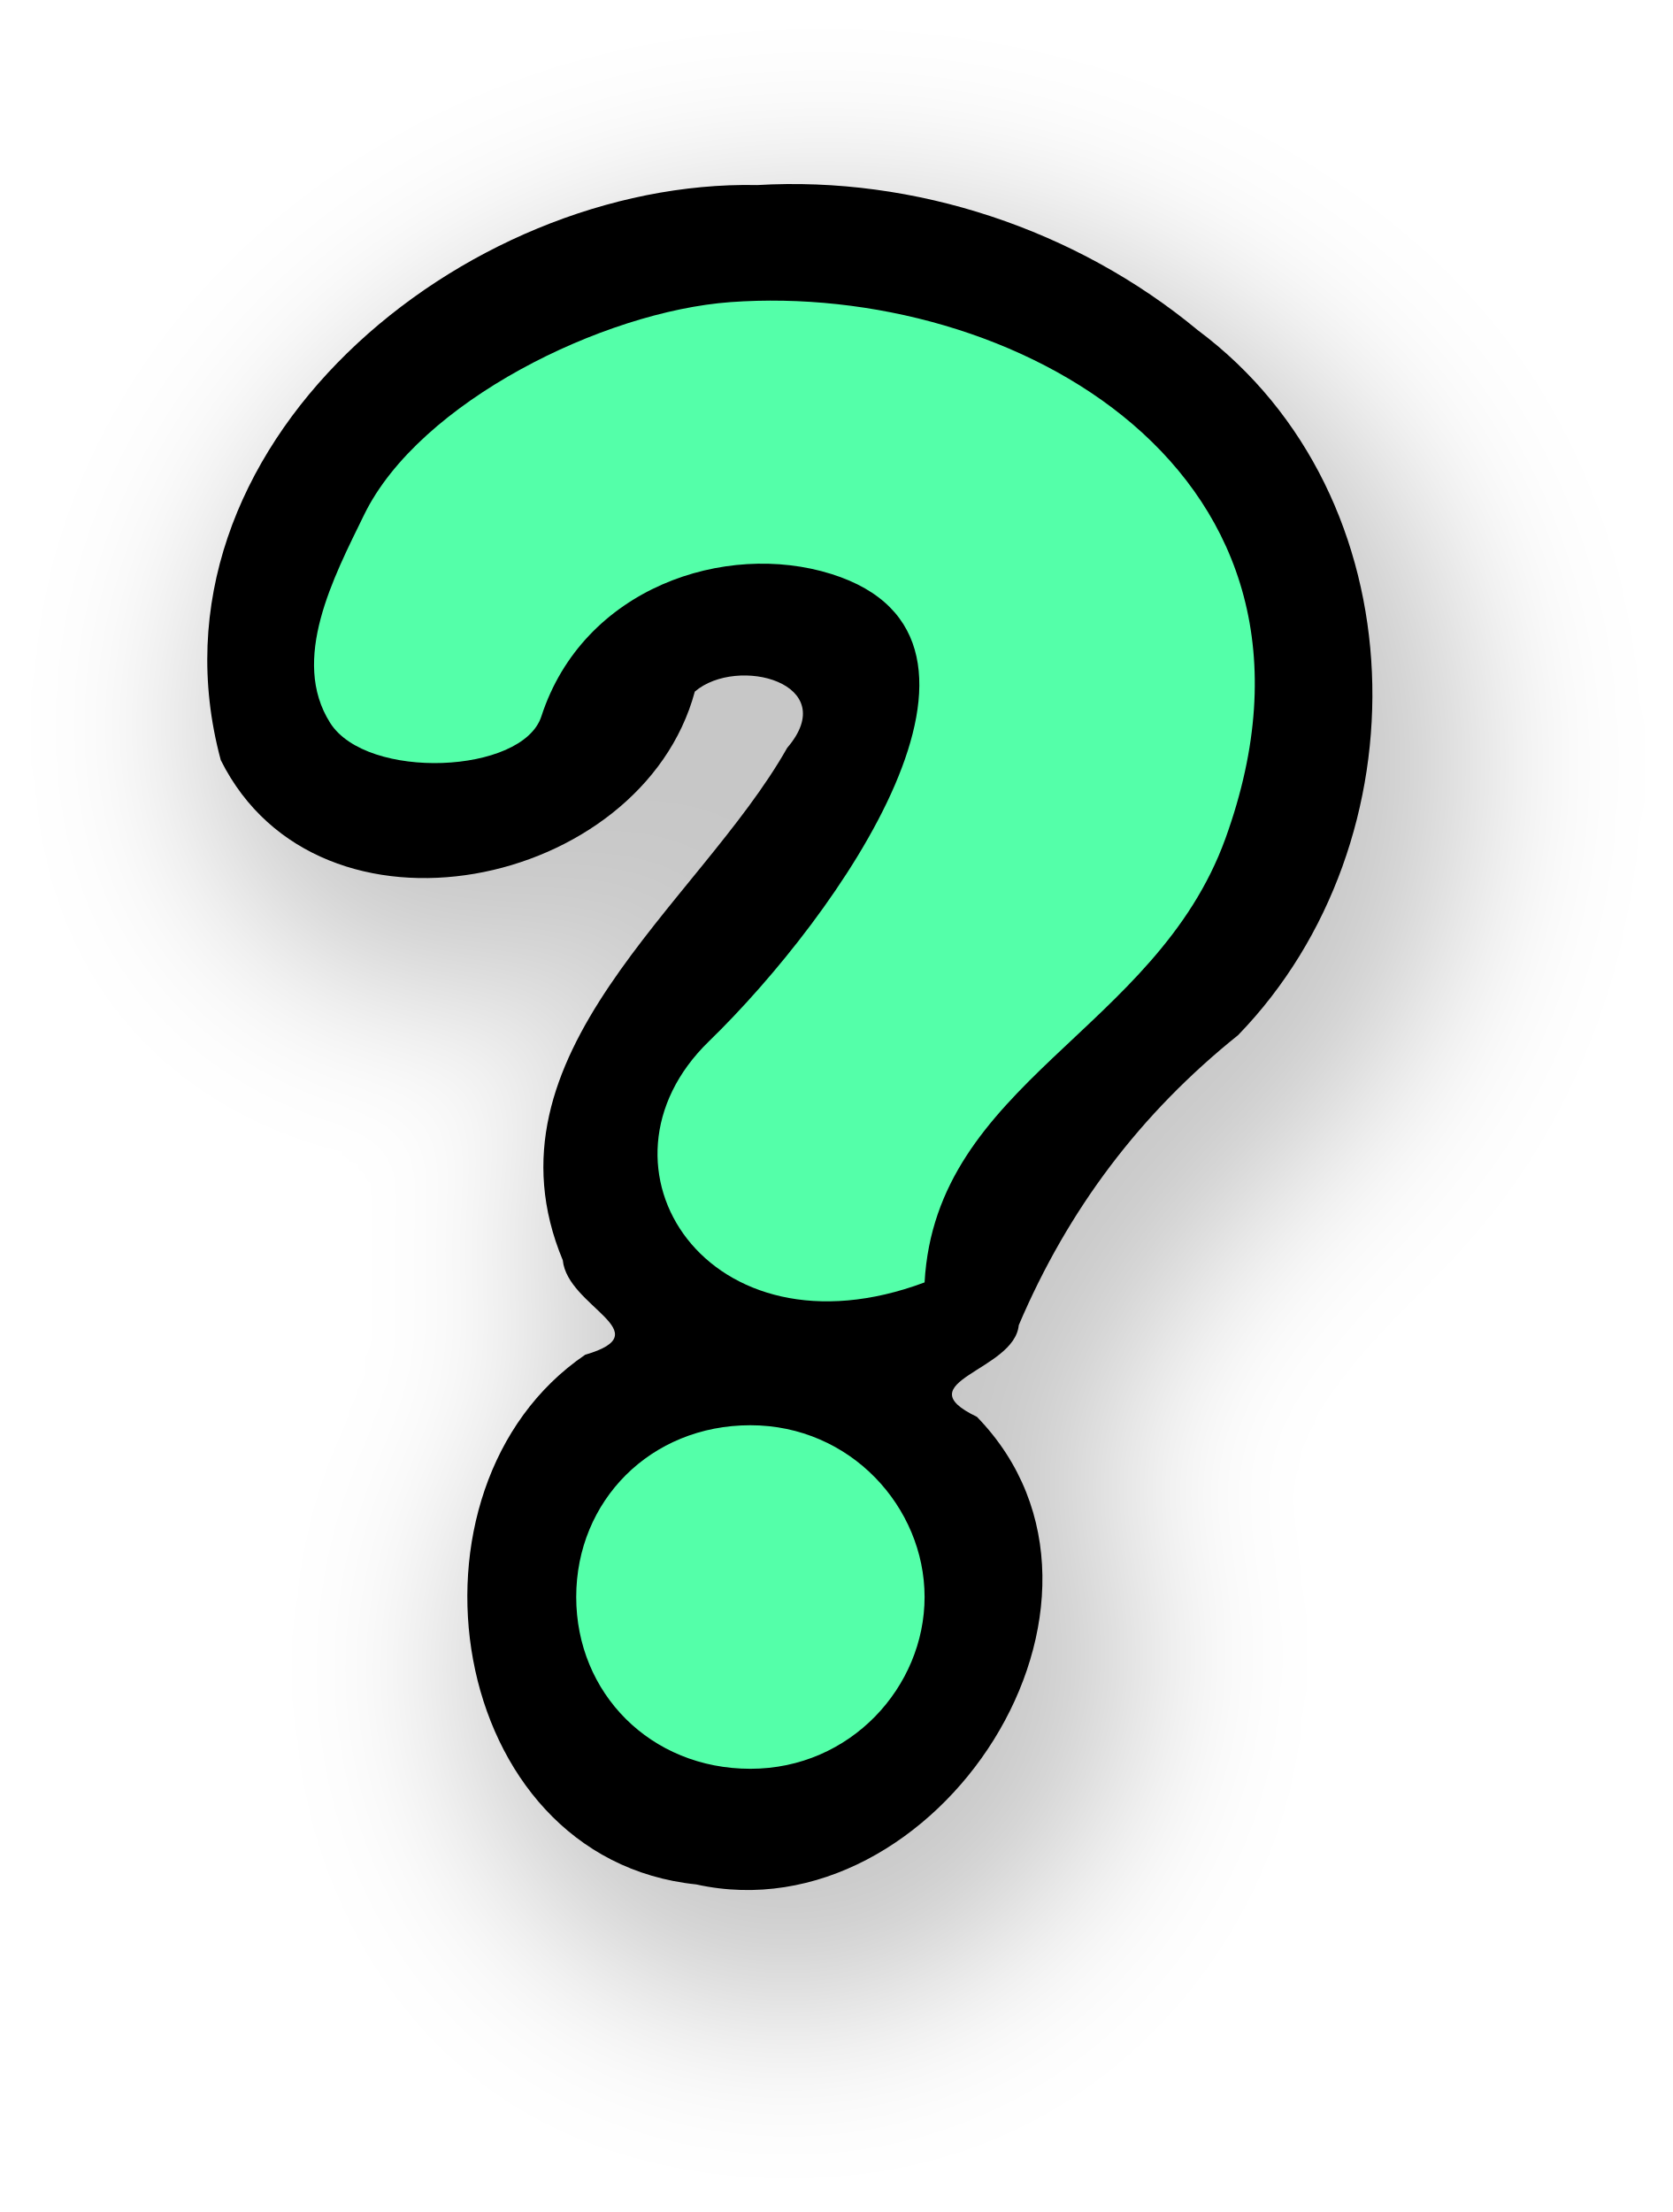
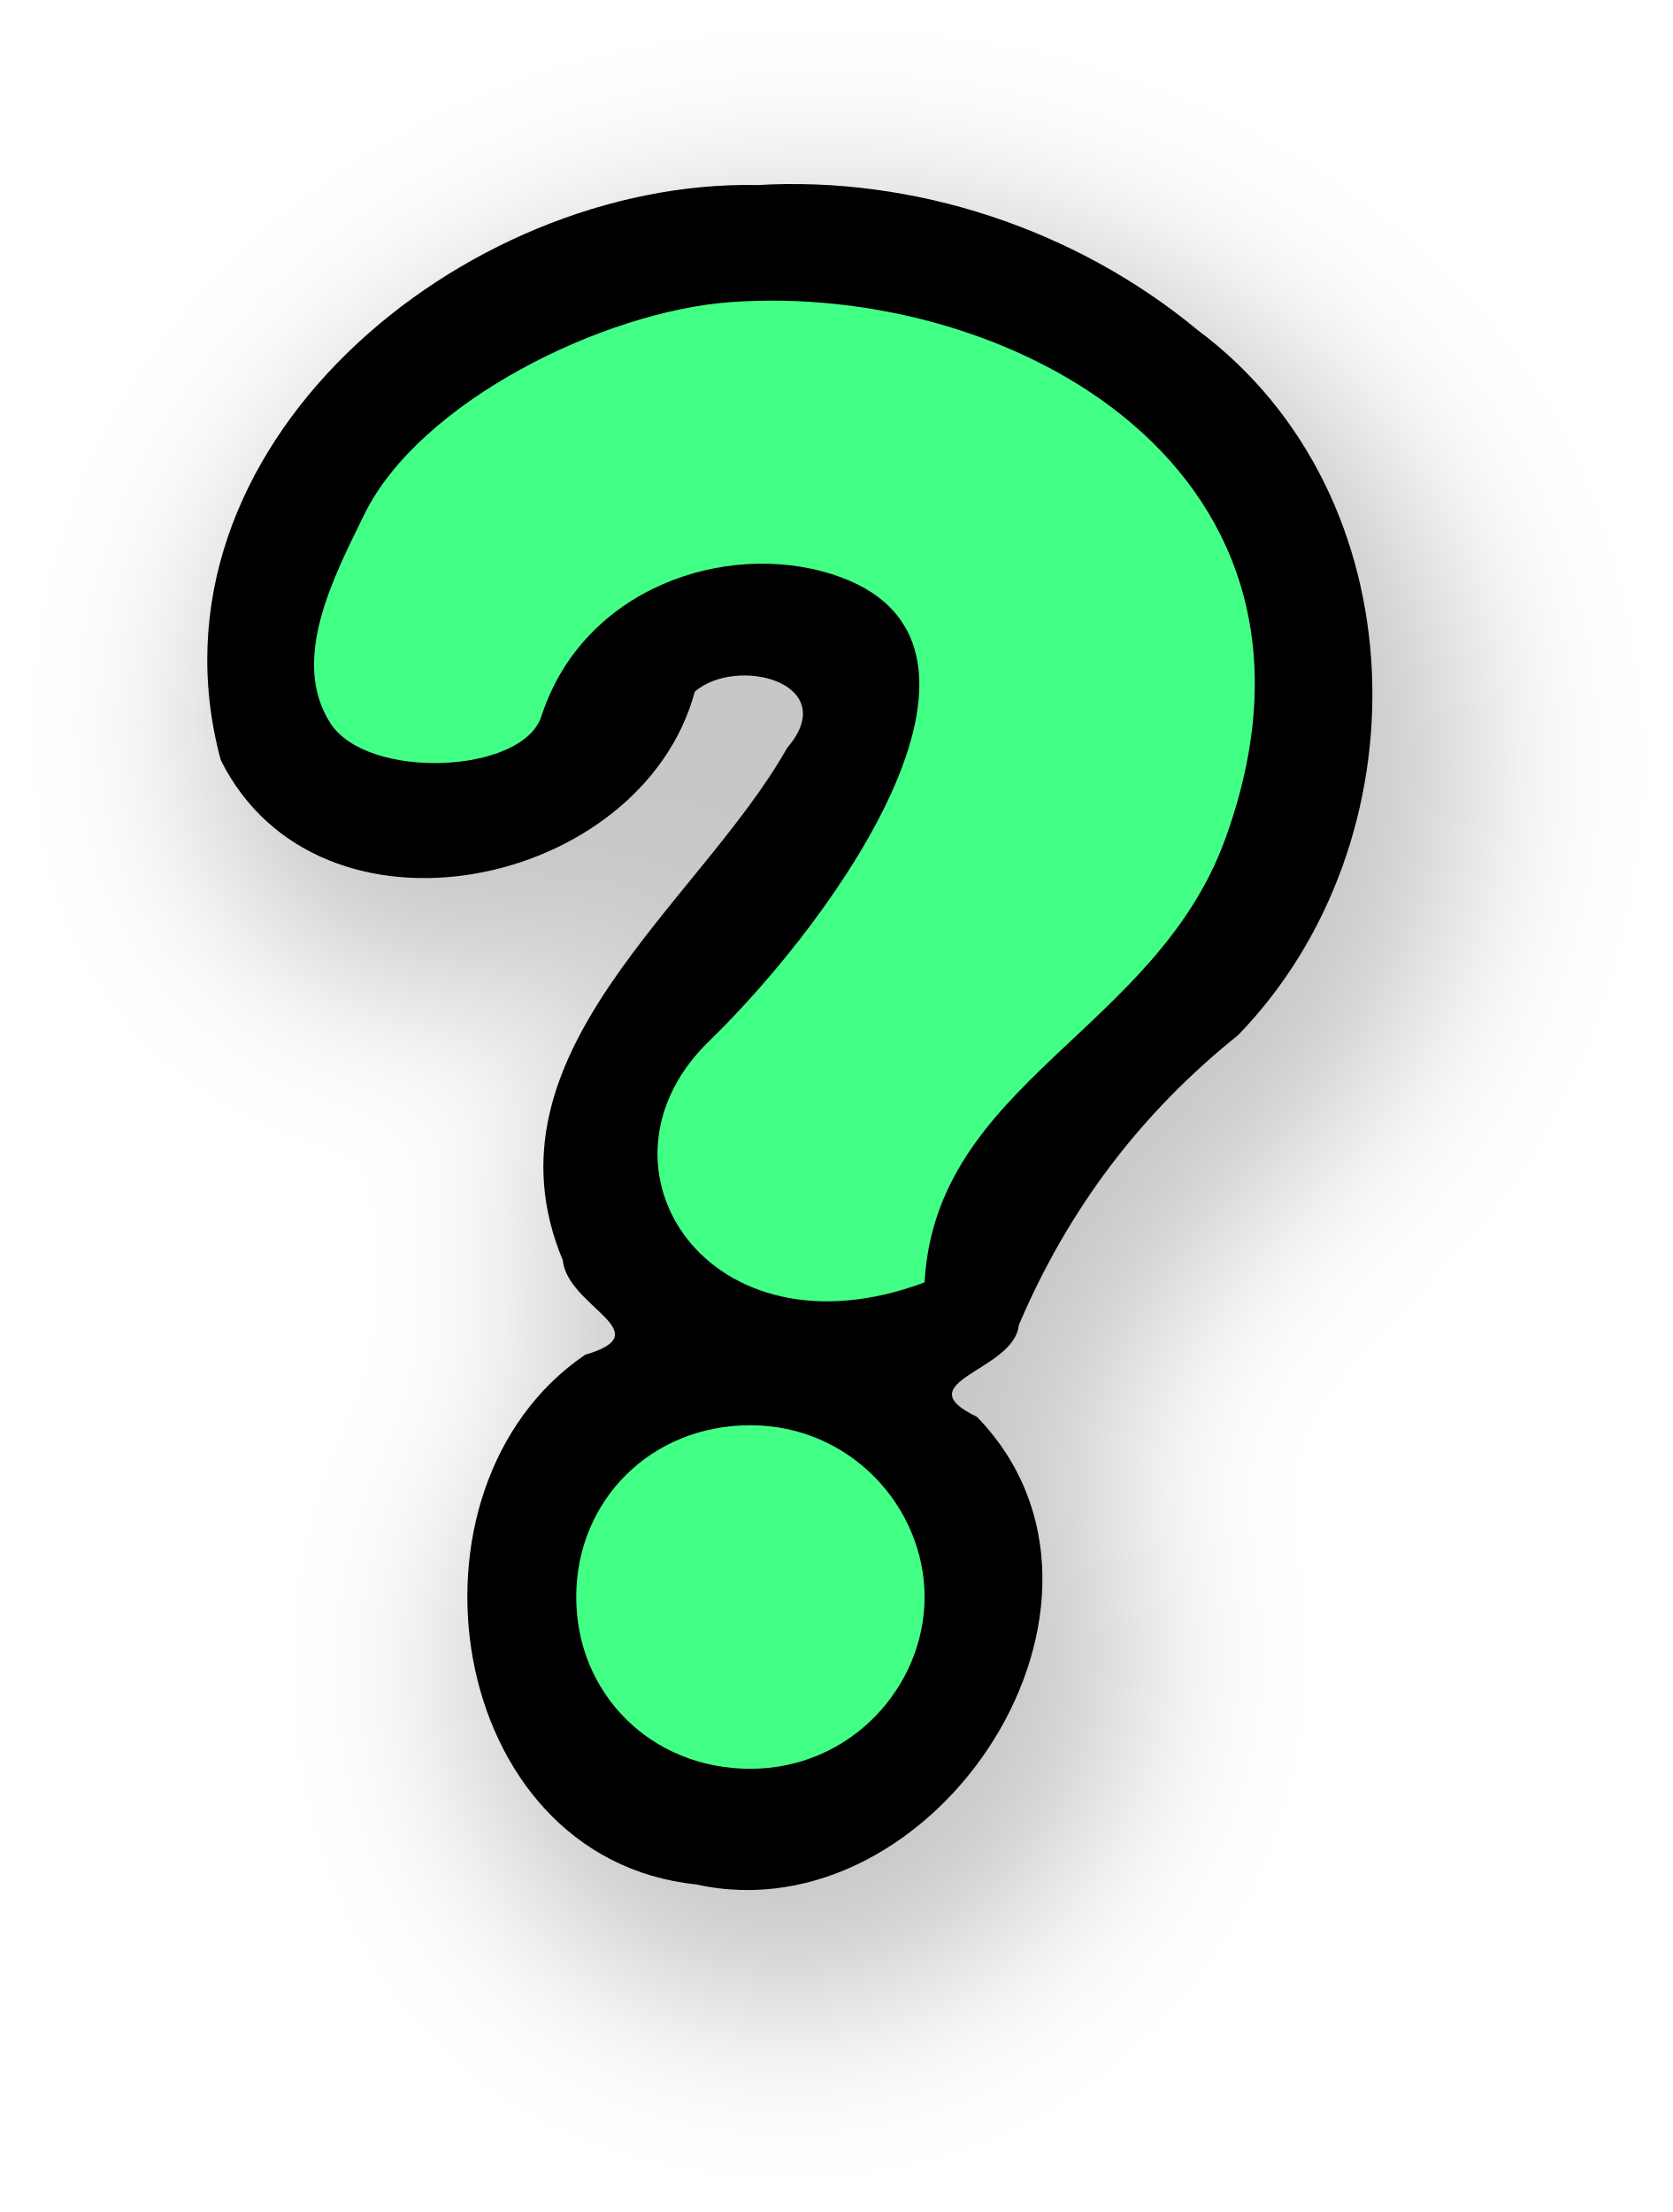
- <svg xmlns="http://www.w3.org/2000/svg" xmlns:xlink="http://www.w3.org/1999/xlink" width="72.445" height="95.795" id="svg3869" version="1.1">
+ <svg xmlns="http://www.w3.org/2000/svg" xmlns:xlink="http://www.w3.org/1999/xlink" width="72.445" height="95.795" id="svg3869" version="1.1" viewBox="0 0 72.445 95.795">
  <defs id="defs3871">
-     <filter id="filter3778" x="-0.16" width="1.32" y="-0.112" height="1.225" color-interpolation-filters="sRGB">
+     <filter id="filter3778" x="-0.16" width="1.32" y="-0.112" height="1.225" style="color-interpolation-filters:sRGB">
      <feGaussianBlur stdDeviation="3.66" id="feGaussianBlur3780" />
    </filter>
  </defs>
  <g id="layer1" transform="translate(-61.12548,-933.3302)">
-     <path xlink:href="#path3756" style="font-size:85.594px;font-style:normal;font-weight:bold;line-height:125%;letter-spacing:0px;word-spacing:0px;opacity:0.22;fill:#000000;fill-opacity:1;stroke:none;filter:url(#filter3778);font-family:Sans;-inkscape-font-specification:Sans Bold" id="path3768" d="m 93.781,939.156 c -6.983,-0.09 -14.093,2.963 -19.156,7.906 -5.101,4.98 -8.118,12.132 -6.062,19.75 a 2.194,2.194 0 0 0 0.156,0.406 c 2.604,5.215 8.325,6.988 13.344,6.125 2.889,-0.497 5.63,-1.903 7.781,-3.938 -1.367,1.685 -2.83,3.453 -4.125,5.375 -2.485,3.687 -4.198,8.337 -2.406,13.344 0.024,0.244 0.135,0.41 0.188,0.625 0.23,0.937 0.601,1.613 1.062,2.094 -4.498,3.568 -6.075,9.481 -5.094,14.781 1.021,5.514 5.016,10.649 11.344,11.438 l 0,0.031 c 0.053,0.012 0.103,-0.011 0.156,0 0.035,0 0.059,0.028 0.094,0.031 l 0,-0.031 c 6.194,1.237 11.91,-2.335 14.969,-7.25 2.96,-4.755 3.432,-11.218 -0.562,-15.969 0.134,-0.096 0.202,-0.104 0.344,-0.219 0.517,-0.42 1.111,-1.129 1.406,-2.094 l 0.062,0.031 c 2.016,-4.731 4.887,-8.543 8.844,-11.719 a 2.194,2.194 0 0 0 0.188,-0.188 c 9.031,-9.31 8.81,-25.669 -1.906,-33.75 -0.029,-0.024 -0.065,-0.039 -0.094,-0.062 -5.641,-4.636 -13.018,-7.116 -20.375,-6.719 -0.052,0.003 -0.104,-0.003 -0.156,0 z m -0.688,25.75 c -0.179,0.302 -0.479,0.66 -0.688,0.969 0.152,-0.309 0.312,-0.612 0.438,-0.938 0.056,-0.011 0.151,-0.018 0.25,-0.031 z" transform="translate(2,3)" />
-     <path style="font-size:85.594px;font-style:normal;font-weight:bold;line-height:125%;letter-spacing:0px;word-spacing:0px;fill:#000000;fill-opacity:1;stroke:none;font-family:Sans;-inkscape-font-specification:Sans Bold" d="M 93.906,941.344 C 81.208,941.095 67.029,952.694 70.688,966.25 c 4.261,8.534 18.229,5.57 20.531,-2.969 1.844,-1.578 6.399,-0.36 4,2.438 -3.847,6.802 -13.437,13.268 -9.719,22.188 0.204,2.03 4.281,3.125 0.969,4.094 -8.475,5.775 -6.069,21.81 4.812,22.938 10.404,2.299 19.912,-12.26 12.156,-20.25 -3.17,-1.519 1.625,-1.983 1.812,-3.969 2.147,-5.04 5.276,-9.173 9.5,-12.562 8.135,-8.387 7.903,-23.335 -1.75,-30.531 -5.254,-4.353 -12.231,-6.69 -19.094,-6.281 z" id="path3756" />
-     <path id="path3857" d="m 101.17,988.867 c -9.39,3.509 -14.904,-5.04 -9.341,-10.44 5.55,-5.387 14.159,-17.464 5.299,-20.24 -4.591,-1.439 -10.748,0.6 -12.555,6.166 -0.812,2.502 -7.561,2.786 -9.148,0.283 -1.735,-2.738 0.148,-6.303 1.472,-9.015 2.389,-4.894 10.365,-8.807 15.864,-9.207 12.109,-0.881 27.225,7.257 21.437,23.236 -3.019,8.334 -12.547,10.558 -13.028,19.218 z m -7.544,6.186 c 4.335,0 7.544,3.551 7.544,7.439 0,3.889 -3.209,7.439 -7.544,7.439 -4.335,0 -7.544,-3.283 -7.544,-7.439 5e-6,-4.157 3.209,-7.439 7.544,-7.439 z" style="font-size:85.594px;font-style:normal;font-weight:bold;line-height:125%;letter-spacing:0px;word-spacing:0px;fill:#54ffa9;fill-opacity:1;stroke:none;font-family:Sans;-inkscape-font-specification:Sans Bold" />
+     <path xlink:href="#path3756" style="font-style:normal;font-weight:bold;font-size:85.594px;line-height:125%;font-family:Sans;-inkscape-font-specification:'Sans Bold';letter-spacing:0px;word-spacing:0px;opacity:0.22;fill:#000000;fill-opacity:1;stroke:none;filter:url(#filter3778)" id="path3768" d="m 93.867,939.158 c -7.006,-0.112 -14.155,2.932 -19.236,7.893 -5.101,4.98 -8.117,12.153 -6.061,19.771 a 2.194,2.194 0 0 0 0.154,0.408 c 2.604,5.215 8.315,6.963 13.334,6.1 2.886,-0.496 5.627,-1.894 7.777,-3.924 -1.364,1.682 -2.841,3.47 -4.133,5.387 -2.516,3.734 -4.244,8.439 -2.336,13.52 0.168,1.176 0.66,1.972 1.189,2.529 -4.49,3.569 -6.079,9.473 -5.098,14.77 1.029,5.555 5.068,10.744 11.477,11.473 6.242,1.312 12.016,-2.306 15.096,-7.254 2.956,-4.75 3.438,-11.187 -0.541,-15.936 0.132,-0.095 0.194,-0.115 0.334,-0.229 0.633,-0.515 1.481,-1.381 1.609,-2.74 l -0.166,0.652 c 2.016,-4.731 4.898,-8.535 8.855,-11.711 a 2.194,2.194 0 0 0 0.201,-0.184 c 9.048,-9.328 8.79,-25.726 -1.986,-33.791 -5.661,-4.665 -13.08,-7.15 -20.471,-6.734 z m -0.766,25.766 c -0.182,0.307 -0.496,0.658 -0.709,0.973 0.155,-0.314 0.313,-0.625 0.441,-0.957 0.058,-0.011 0.163,-0.002 0.268,-0.016 z" transform="translate(2,3)" />
+     <path style="font-style:normal;font-weight:bold;font-size:85.594px;line-height:125%;font-family:Sans;-inkscape-font-specification:'Sans Bold';letter-spacing:0px;word-spacing:0px;fill:#000000;fill-opacity:1;stroke:none" d="M 93.906,941.344 C 81.208,941.095 67.029,952.694 70.688,966.25 c 4.261,8.534 18.229,5.57 20.531,-2.969 1.844,-1.578 6.399,-0.36 4,2.438 -3.847,6.802 -13.437,13.268 -9.719,22.188 0.204,2.03 4.281,3.125 0.969,4.094 -8.475,5.775 -6.069,21.81 4.812,22.938 10.404,2.299 19.912,-12.26 12.156,-20.25 -3.17,-1.519 1.625,-1.983 1.812,-3.969 2.147,-5.04 5.276,-9.173 9.5,-12.562 8.135,-8.387 7.903,-23.335 -1.75,-30.531 -5.254,-4.353 -12.231,-6.69 -19.094,-6.281 z" id="path3756" />
+     <path id="path3857" d="m 101.17,988.867 c -9.39,3.509 -14.904,-5.04 -9.341,-10.44 5.55,-5.387 14.159,-17.464 5.299,-20.24 -4.591,-1.439 -10.748,0.6 -12.555,6.166 -0.812,2.502 -7.561,2.786 -9.148,0.283 -1.735,-2.738 0.148,-6.303 1.472,-9.015 2.389,-4.894 10.365,-8.807 15.864,-9.207 12.109,-0.881 27.225,7.257 21.437,23.236 -3.019,8.334 -12.547,10.558 -13.028,19.218 z m -7.544,6.186 c 4.335,0 7.544,3.551 7.544,7.439 0,3.889 -3.209,7.439 -7.544,7.439 -4.335,0 -7.544,-3.283 -7.544,-7.439 10e-6,-4.157 3.209,-7.439 7.544,-7.439 z" style="font-style:normal;font-weight:bold;font-size:85.594px;line-height:125%;font-family:Sans;-inkscape-font-specification:'Sans Bold';letter-spacing:0px;word-spacing:0px;fill:#42ff86;fill-opacity:1;stroke:none" />
  </g>
</svg>
